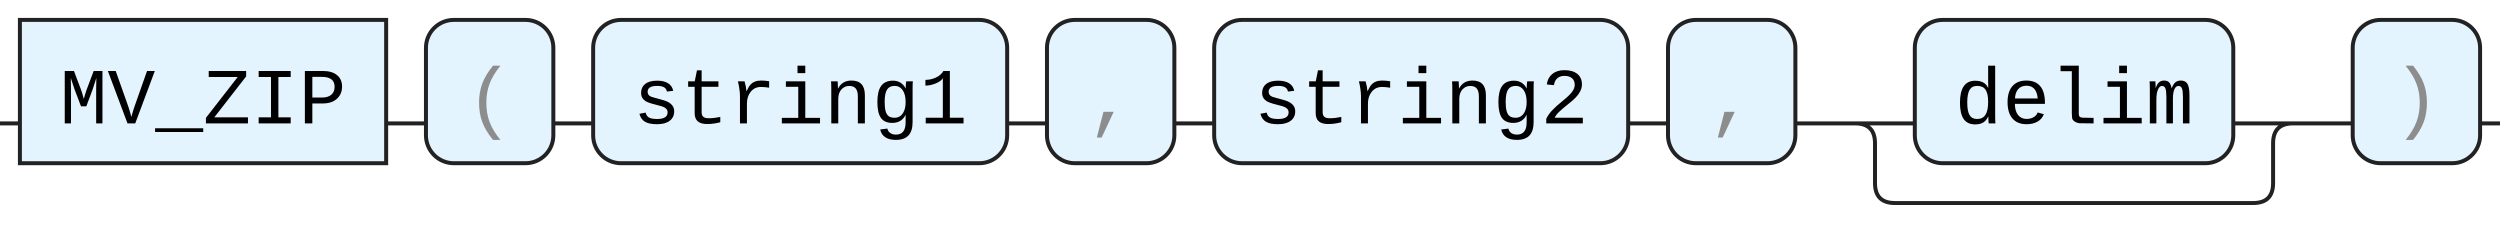
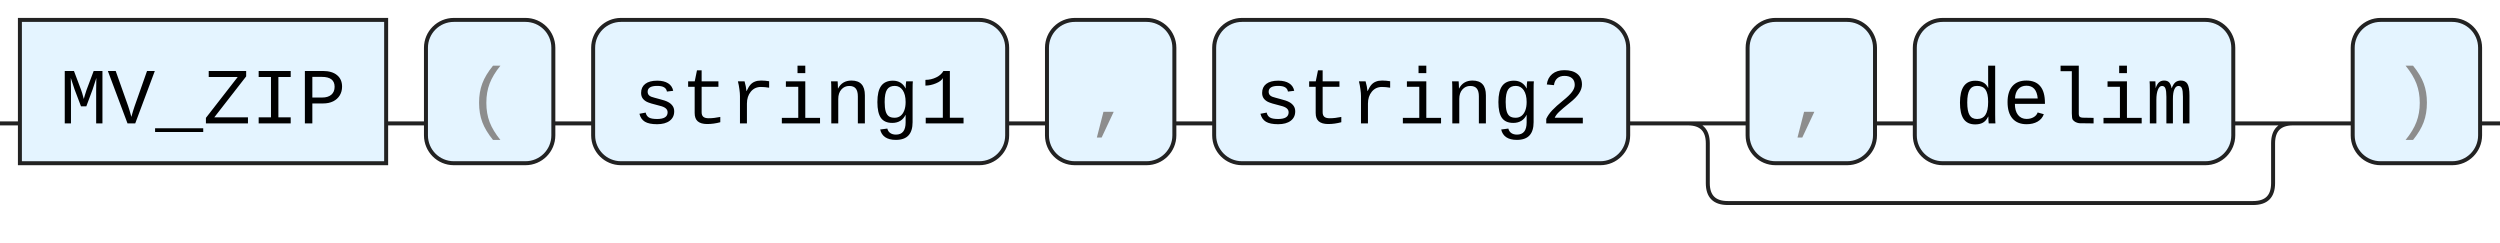
<svg xmlns="http://www.w3.org/2000/svg" version="1.1" width="628" height="61" viewbox="0 0 628 61">
  <defs>
    <style type="text/css">.c{fill:none;stroke:#222222;}.k{fill:#000000;font-family: ui-monospace, SFMono-Regular, Menlo, Monaco, Consolas, "Liberation Mono", "Courier New", monospace;font-size:20px;}.s{fill:#e4f4ff;stroke:#222222;}.syn{fill:#8D8D8D;font-family: ui-monospace, SFMono-Regular, Menlo, Monaco, Consolas, "Liberation Mono", "Courier New", monospace;font-size:20px;}</style>
  </defs>
-   <path class="c" d="M0 31h5m92 0h10m32 0h10m104 0h10m32 0h10m104 0h10m32 0h30m80 0h20m-115 0q5 0 5 5v10q0 5 5 5h90q5 0 5-5v-10q0-5 5-5m5 0h10m32 0h5" />
+   <path class="c" d="M0 31h5m92 0h10m32 0h10m104 0h10m32 0h10m104 0h30m32 0h10m80 0h20m-157 0q5 0 5 5v10q0 5 5 5h132q5 0 5-5v-10q0-5 5-5m5 0h10m32 0h5" />
  <rect class="s" x="5" y="5" width="92" height="36" />
  <text class="k" x="15" y="31">MV_ZIP</text>
  <rect class="s" x="107" y="5" width="32" height="36" rx="7" />
  <text class="syn" x="117" y="31">(</text>
  <rect class="s" x="149" y="5" width="104" height="36" rx="7" />
  <text class="k" x="159" y="31">string1</text>
  <rect class="s" x="263" y="5" width="32" height="36" rx="7" />
  <text class="syn" x="273" y="31">,</text>
  <rect class="s" x="305" y="5" width="104" height="36" rx="7" />
  <text class="k" x="315" y="31">string2</text>
-   <rect class="s" x="419" y="5" width="32" height="36" rx="7" />
-   <text class="syn" x="429" y="31">,</text>
+   <rect class="s" x="439" y="5" width="32" height="36" rx="7" />
+   <text class="syn" x="449" y="31">,</text>
  <rect class="s" x="481" y="5" width="80" height="36" rx="7" />
  <text class="k" x="491" y="31">delim</text>
  <rect class="s" x="591" y="5" width="32" height="36" rx="7" />
  <text class="syn" x="601" y="31">)</text>
</svg>
